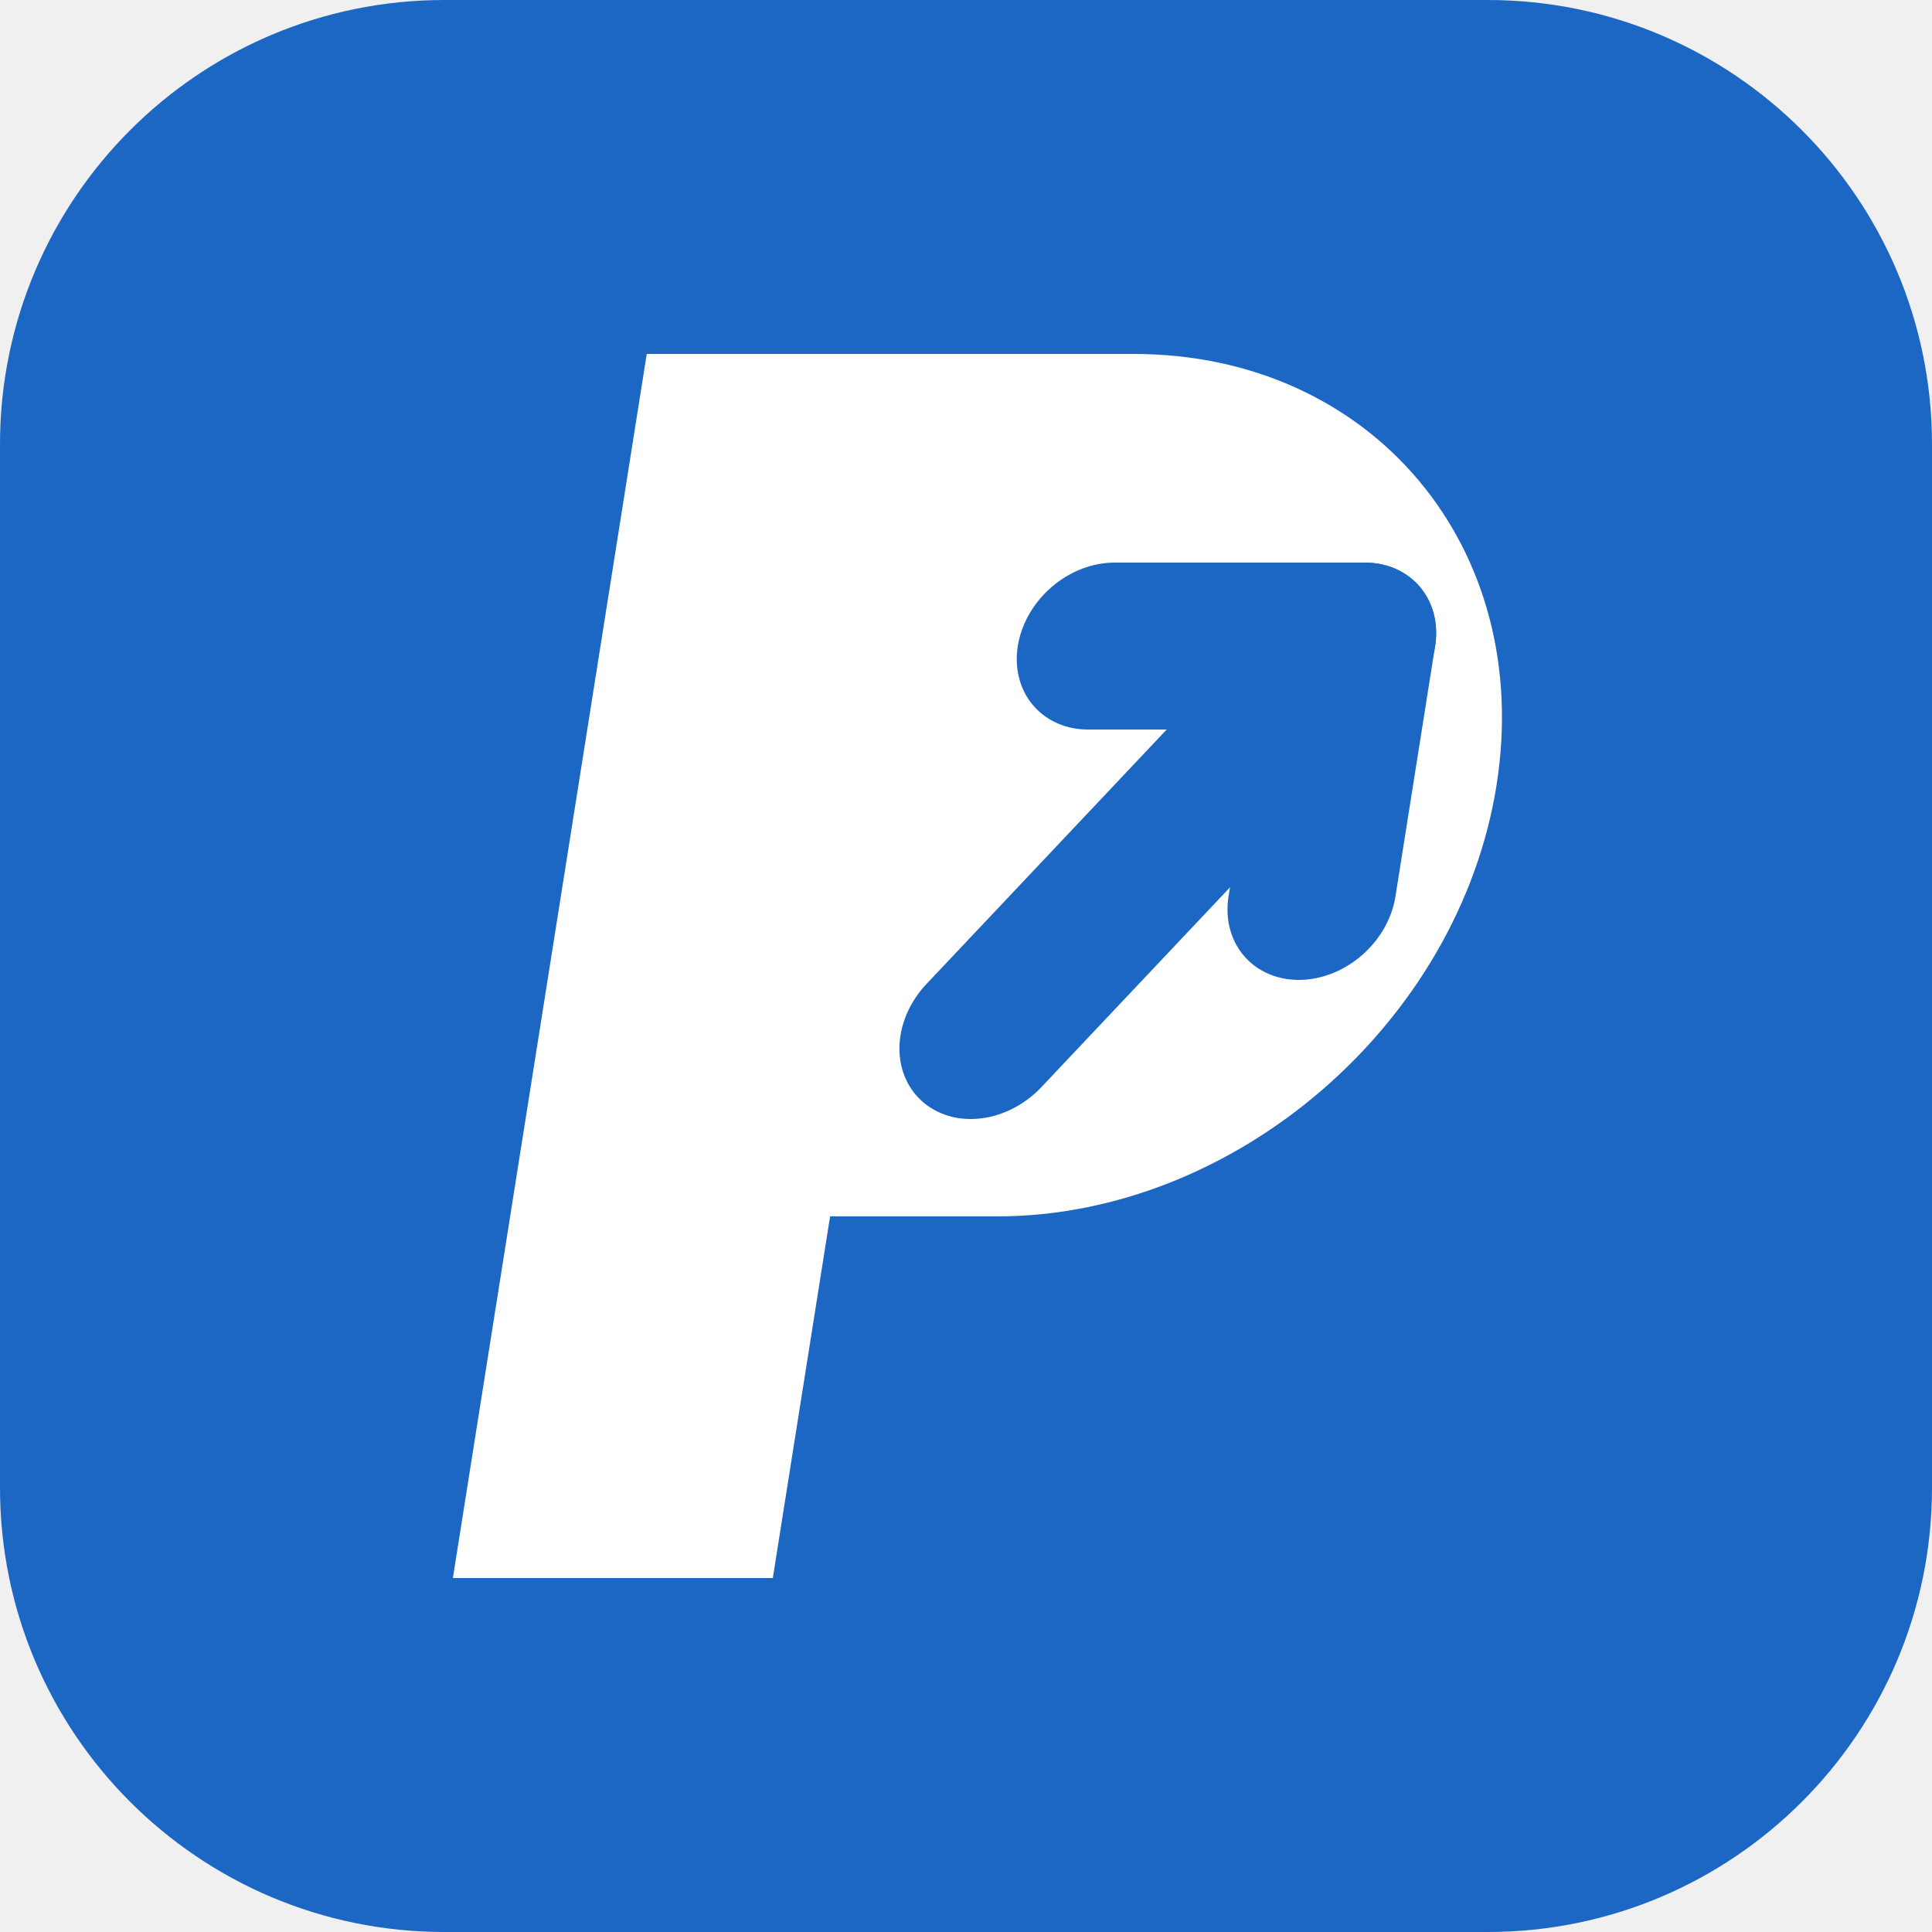
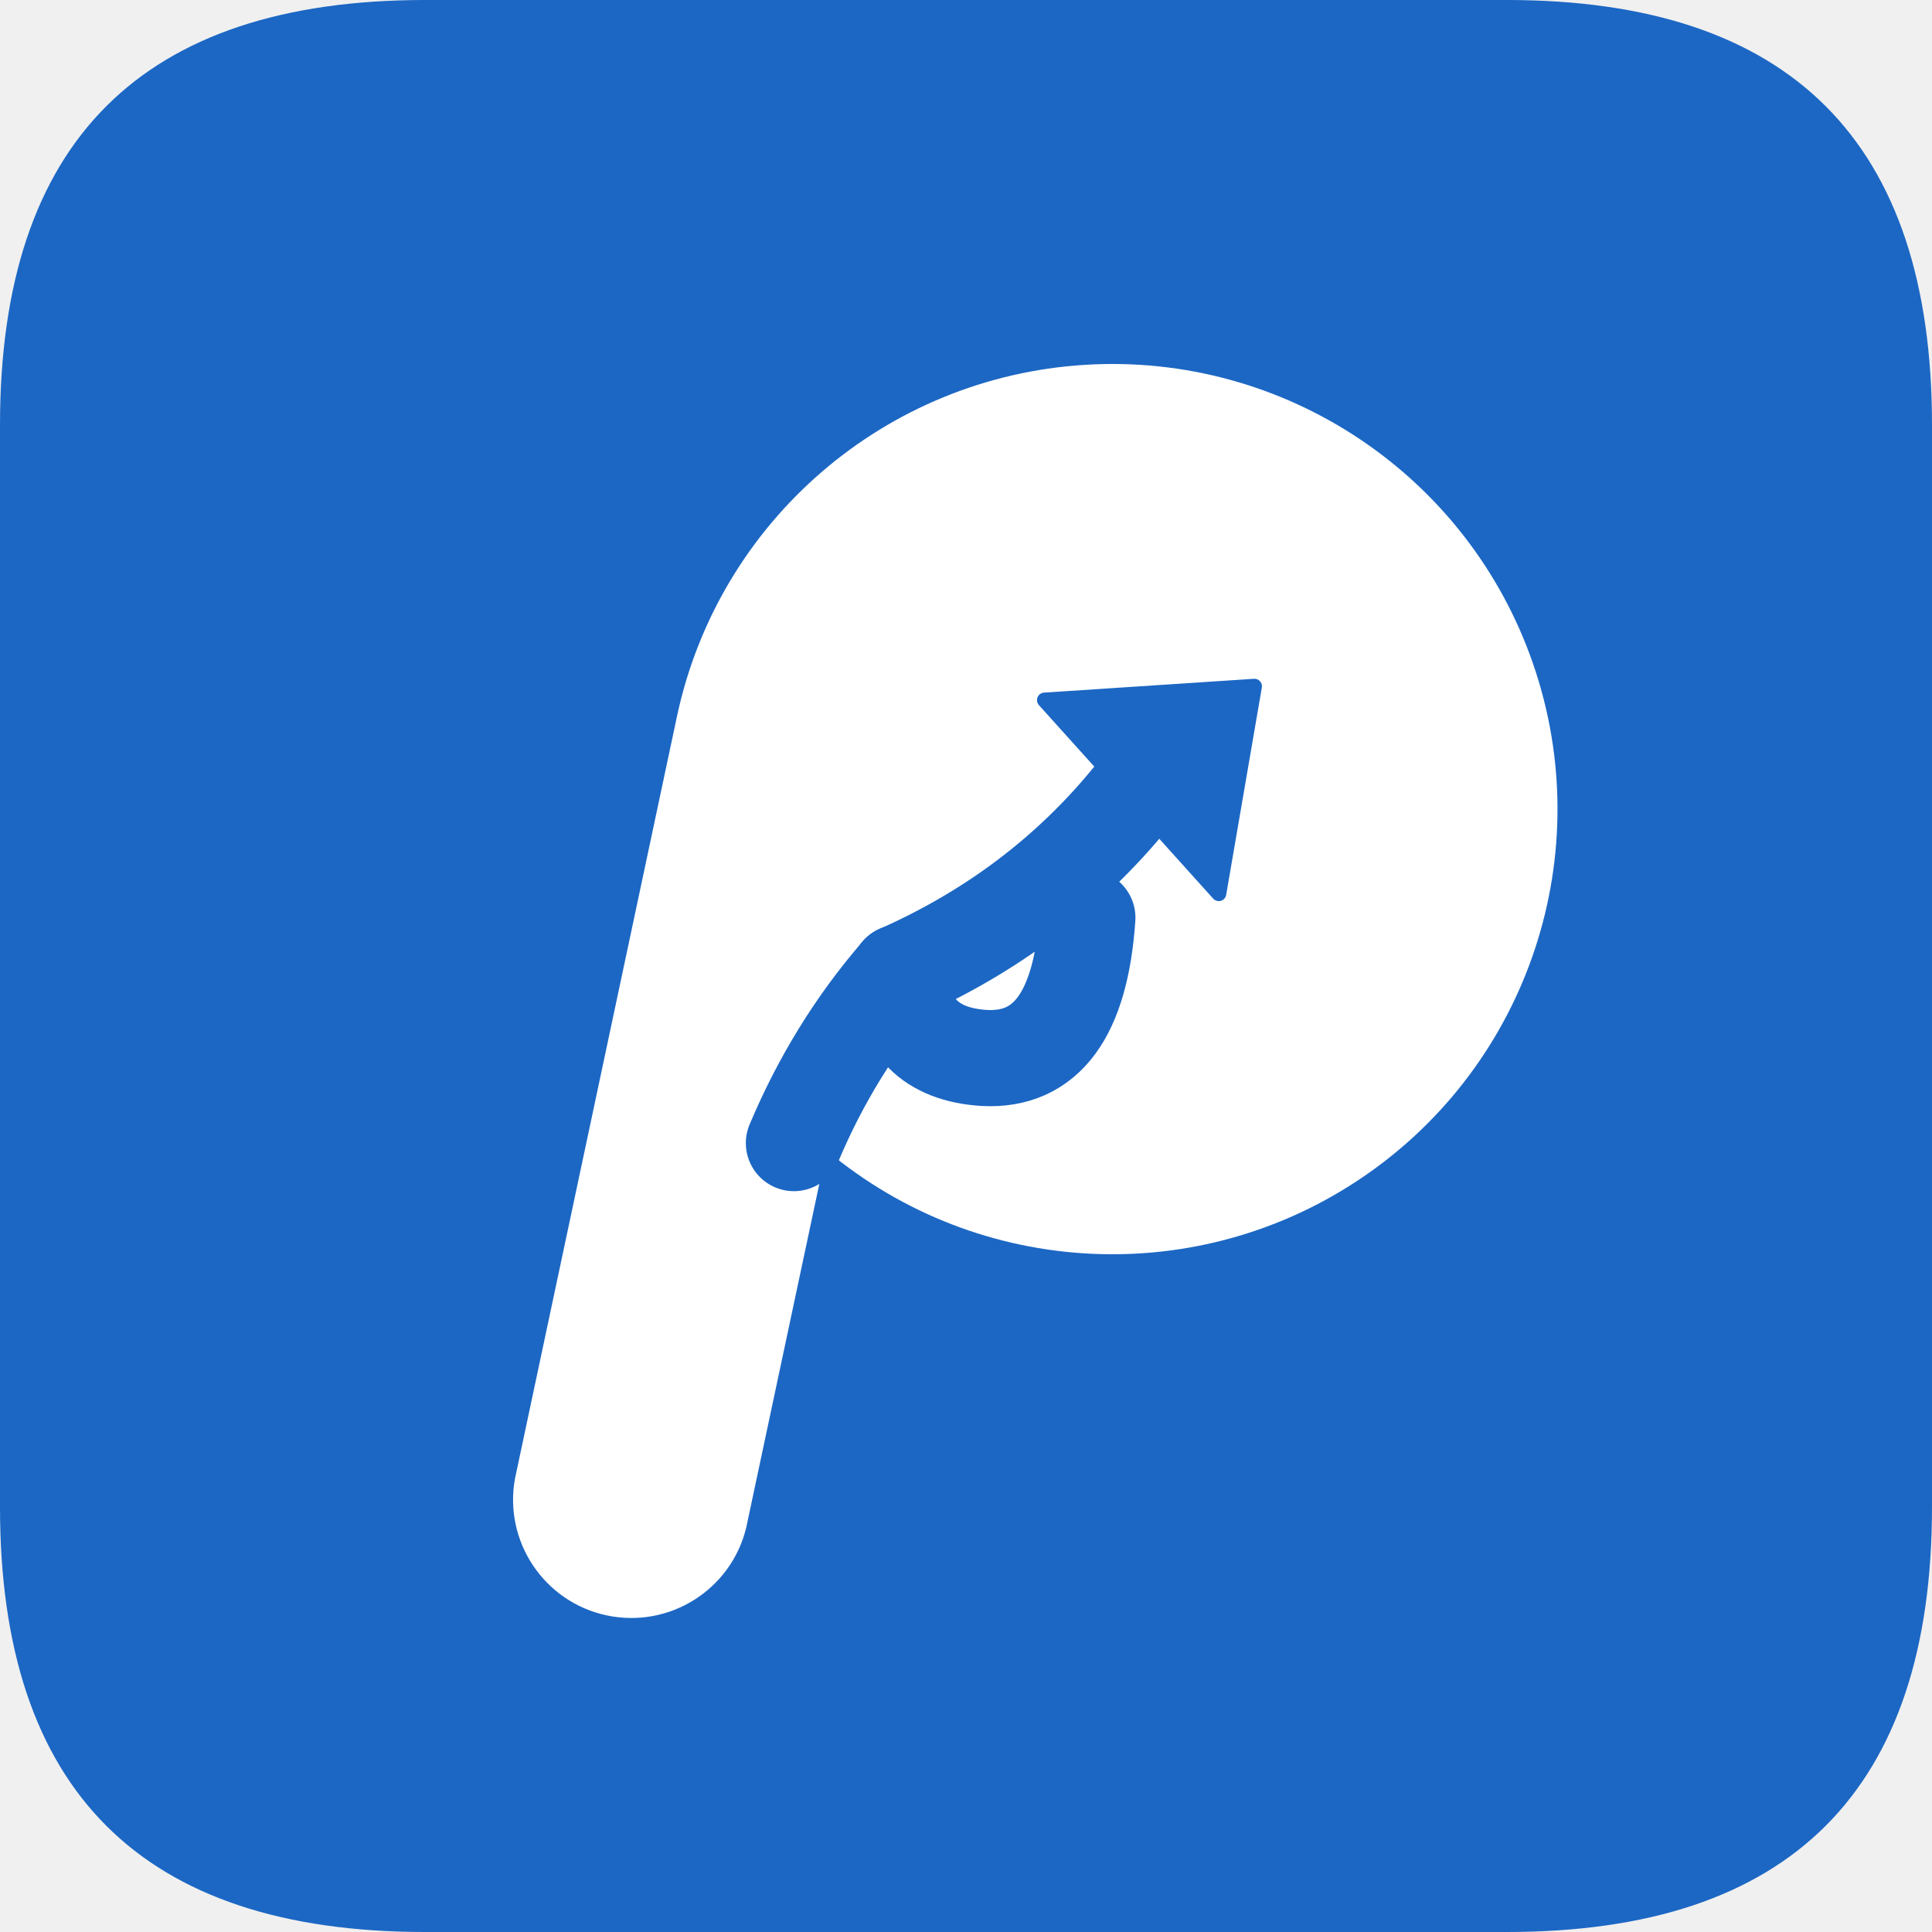
- <svg xmlns="http://www.w3.org/2000/svg" viewBox="0 0 100 100" width="100" height="100">
+ <svg xmlns="http://www.w3.org/2000/svg" viewBox="0 0 100 100" fill="none">
  <defs>
-     <mask id="playup-favicon" maskUnits="userSpaceOnUse" x="0" y="0" width="100" height="100">
-       <rect x="0" y="0" width="100" height="100" fill="#fff" />
-       <g transform="translate(14 14) scale(.72) translate(8 0) skewX(-9)" stroke="#000" stroke-width="12" stroke-linecap="round" stroke-linejoin="round" fill="none">
-         <path d="M52 55 L74 27" />
-         <path d="M56 27 L74 27 L74 45" />
-       </g>
+     <mask id="playup-favicon-reserve">
+       <rect width="100" height="100" fill="#fff" />
+       <path d="M 75.48 25.39 L 71.92 46.09 L 54.52 26.77 Z" transform="translate(15 13) scale(0.72)" fill="#000" stroke="#000" stroke-width="1.5" stroke-linejoin="round" />
+       <path d="M 40 54 Q 53.95 47.82 63.22 36.43" transform="translate(15 13) scale(0.72)" fill="none" stroke="#000" stroke-width="9.6" stroke-linecap="round" />
+       <path d="M 40 54 Q 33.5 61.5 29.5 71" transform="translate(15 13) scale(0.72)" fill="none" stroke="#000" stroke-width="9.6" stroke-linecap="round" />
+       <path d="M 40 54 Q 40.5 62 48.5 62.5 Q 57.8 63 58.8 48.5" transform="translate(15 13) scale(0.72)" fill="none" stroke="#000" stroke-width="9.6" stroke-linecap="round" />
    </mask>
  </defs>
-   <rect x="0" y="0" width="100" height="100" rx="23" fill="#1c67c4" />
-   <g mask="url(#playup-favicon)">
-     <g transform="translate(14 14) scale(.72) translate(8 0) skewX(-9)">
-       <path d="M20 94 V6 H55 A31 31 0 0 1 55 68 H43 V94 Z" fill="#fff" />
-     </g>
-   </g>
+   <path d="M 22 0 H 78 Q 100 0 100 22 V 78 Q 100 100 78 100 H 22 Q 0 100 0 78 V 22 Q 0 0 22 0 Z" fill="#1c67c4" />
+   <path d="M 16.19 88.23 L 27.83 33.46 A 32 32 0 1 1 38.58 64.64 L 32.81 91.77 A 8.5 8.5 0 0 1 16.19 88.23 Z" transform="translate(15 13) scale(0.72)" fill="#fff" mask="url(#playup-favicon-reserve)" />
</svg>
